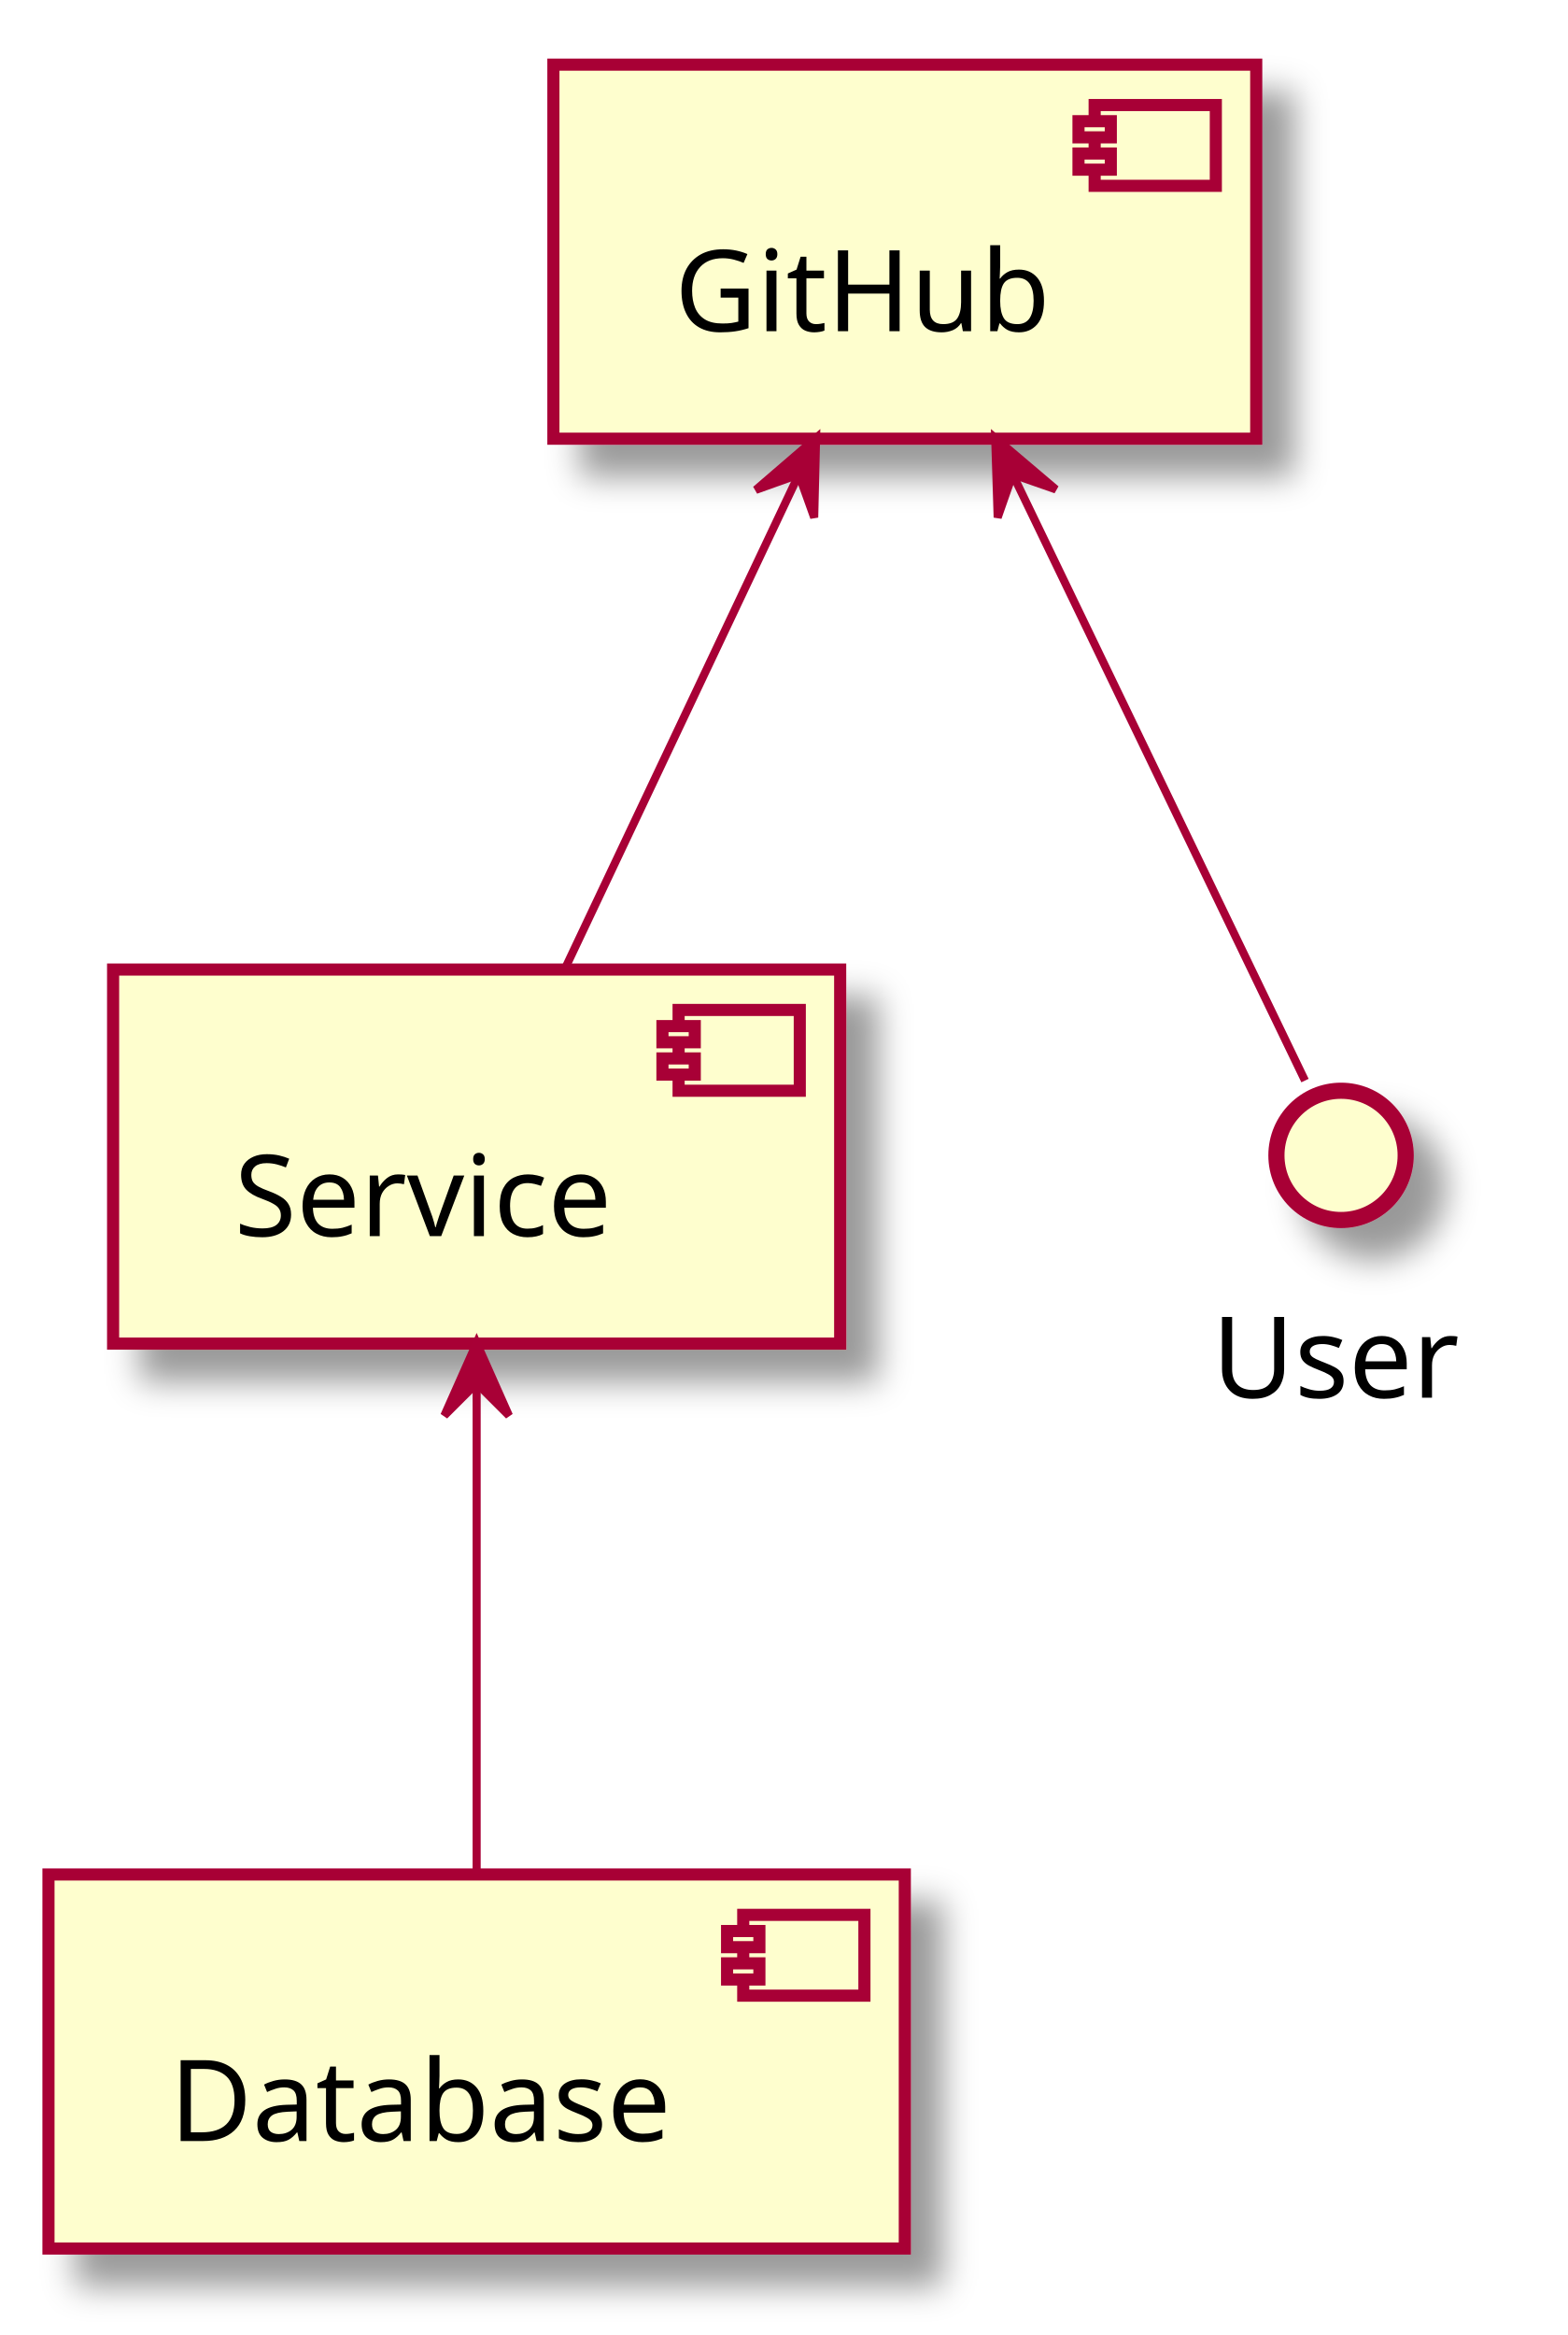
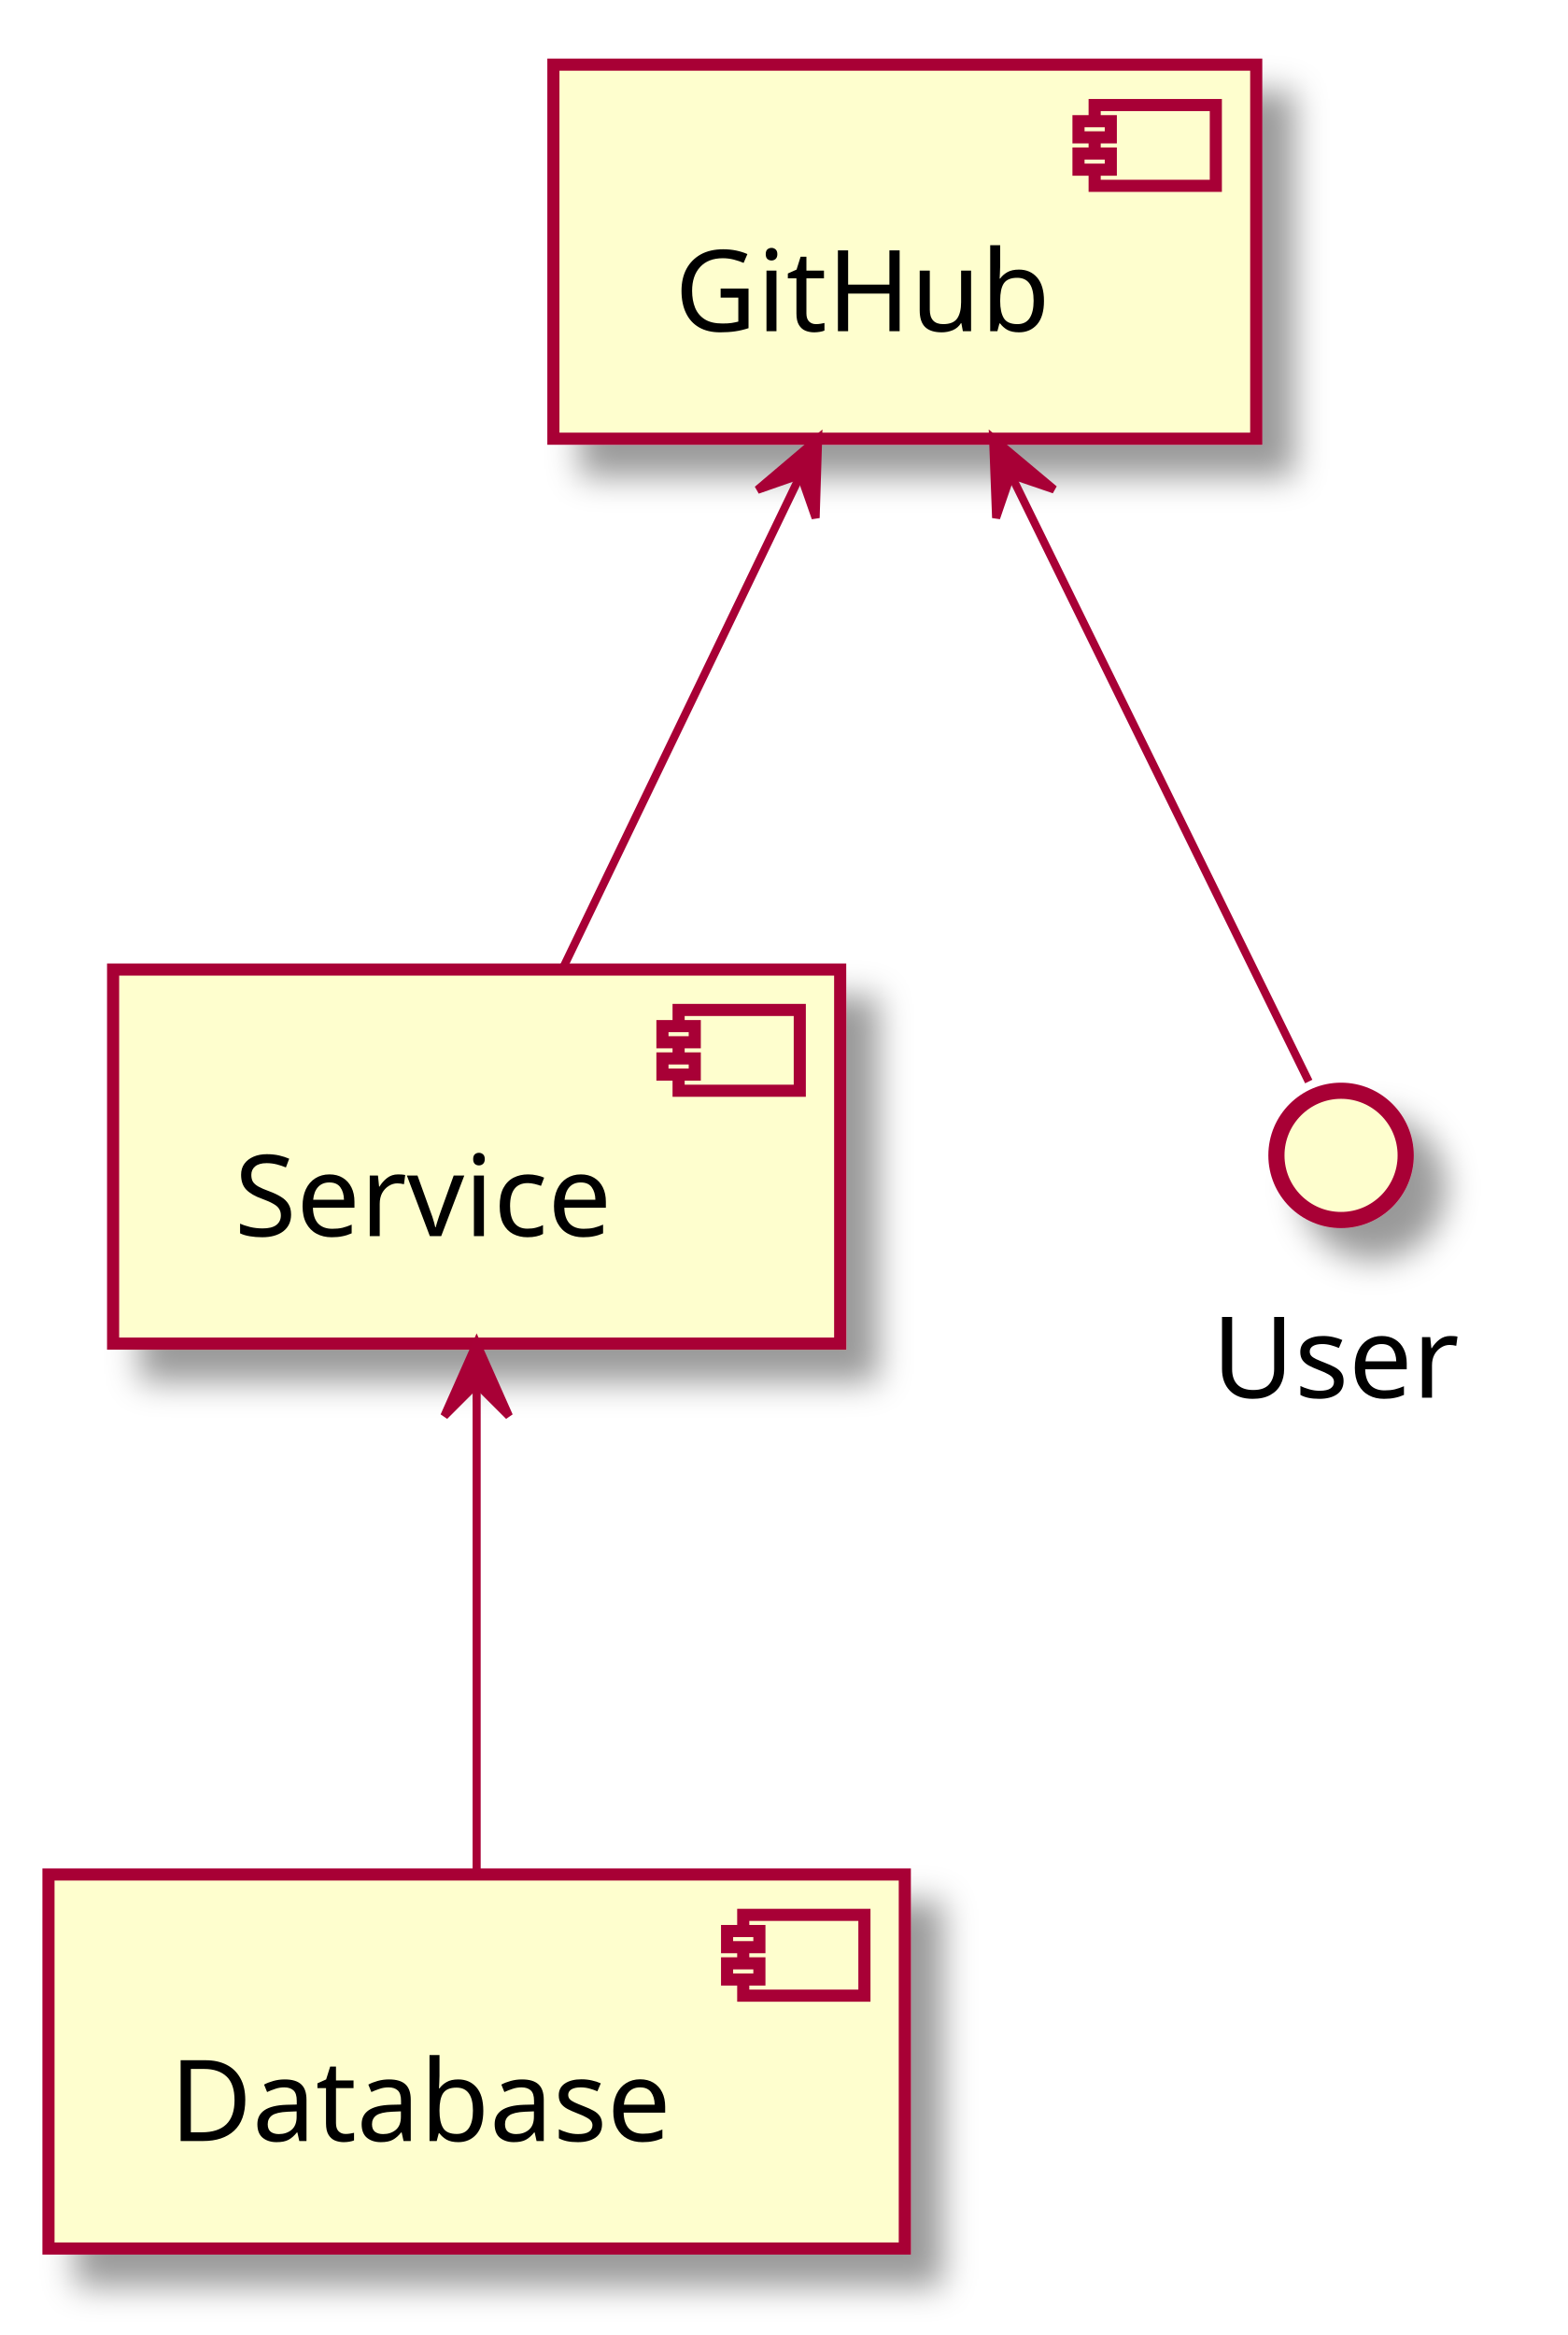
<svg xmlns="http://www.w3.org/2000/svg" contentScriptType="application/ecmascript" contentStyleType="text/css" height="289px" preserveAspectRatio="none" style="width:194px;height:289px;" version="1.1" viewBox="0 0 194 289" width="194px" zoomAndPan="magnify">
  <defs>
    <filter height="300%" id="f9bm64fzmsdgv" width="300%" x="-1" y="-1">
      <feGaussianBlur result="blurOut" stdDeviation="2.0" />
      <feColorMatrix in="blurOut" result="blurOut2" type="matrix" values="0 0 0 0 0 0 0 0 0 0 0 0 0 0 0 0 0 0 .4 0" />
      <feOffset dx="4.0" dy="4.0" in="blurOut2" result="blurOut3" />
      <feBlend in="SourceGraphic" in2="blurOut3" mode="normal" />
    </filter>
  </defs>
  <g>
    <ellipse cx="166" cy="143" fill="#FEFECE" filter="url(#f9bm64fzmsdgv)" rx="8" ry="8" style="stroke: #A80036; stroke-width: 2.0;" />
    <text fill="#000000" font-family="sans-serif" font-size="14" lengthAdjust="spacingAndGlyphs" textLength="32" x="150" y="172.995">User</text>
    <rect fill="#FEFECE" filter="url(#f9bm64fzmsdgv)" height="46.297" style="stroke: #A80036; stroke-width: 1.5;" width="87" x="68.5" y="8" />
    <rect fill="#FEFECE" height="10" style="stroke: #A80036; stroke-width: 1.5;" width="15" x="135.5" y="13" />
    <rect fill="#FEFECE" height="2" style="stroke: #A80036; stroke-width: 1.5;" width="4" x="133.5" y="15" />
    <rect fill="#FEFECE" height="2" style="stroke: #A80036; stroke-width: 1.5;" width="4" x="133.5" y="19" />
    <text fill="#000000" font-family="sans-serif" font-size="14" lengthAdjust="spacingAndGlyphs" textLength="47" x="83.5" y="40.995">GitHub</text>
    <rect fill="#FEFECE" filter="url(#f9bm64fzmsdgv)" height="46.297" style="stroke: #A80036; stroke-width: 1.5;" width="90" x="14" y="120" />
    <rect fill="#FEFECE" height="10" style="stroke: #A80036; stroke-width: 1.5;" width="15" x="84" y="125" />
    <rect fill="#FEFECE" height="2" style="stroke: #A80036; stroke-width: 1.5;" width="4" x="82" y="127" />
    <rect fill="#FEFECE" height="2" style="stroke: #A80036; stroke-width: 1.5;" width="4" x="82" y="131" />
    <text fill="#000000" font-family="sans-serif" font-size="14" lengthAdjust="spacingAndGlyphs" textLength="50" x="29" y="152.995">Service</text>
    <rect fill="#FEFECE" filter="url(#f9bm64fzmsdgv)" height="46.297" style="stroke: #A80036; stroke-width: 1.5;" width="106" x="6" y="232" />
    <rect fill="#FEFECE" height="10" style="stroke: #A80036; stroke-width: 1.5;" width="15" x="92" y="237" />
    <rect fill="#FEFECE" height="2" style="stroke: #A80036; stroke-width: 1.5;" width="4" x="90" y="239" />
    <rect fill="#FEFECE" height="2" style="stroke: #A80036; stroke-width: 1.5;" width="4" x="90" y="243" />
    <text fill="#000000" font-family="sans-serif" font-size="14" lengthAdjust="spacingAndGlyphs" textLength="66" x="21" y="264.995">Database</text>
-     <path d="M125.483,58.964 C137.282,83.437 153.722,117.535 161.535,133.739 " fill="none" id="GitHub&lt;-User" style="stroke: #A80036; stroke-width: 1.0;" />
-     <polygon fill="#A80036" points="123.189,54.206,123.495,64.051,125.36,58.71,130.701,60.576,123.189,54.206" style="stroke: #A80036; stroke-width: 1.0;" />
-     <path d="M98.821,58.85 C89.936,77.627 78.35,102.111 69.968,119.823 " fill="none" id="GitHub&lt;-Service" style="stroke: #A80036; stroke-width: 1.0;" />
-     <polygon fill="#A80036" points="101.018,54.206,93.553,60.63,98.879,58.726,100.784,64.053,101.018,54.206" style="stroke: #A80036; stroke-width: 1.0;" />
-     <path d="M59,171.328 C59,190.041 59,214.261 59,231.823 " fill="none" id="Service&lt;-Database" style="stroke: #A80036; stroke-width: 1.0;" />
-     <polygon fill="#A80036" points="59,166.207,55,175.207,59,171.207,63,175.207,59,166.207" style="stroke: #A80036; stroke-width: 1.0;" />
+     <path d="M125.27,59.03 C137.32,83.58 154.35,118.27 162,133.86 " fill="none" id="GitHub&lt;-User" style="stroke: #A80036; stroke-width: 1.0;" />
+     <polygon fill="#A80036" points="122.93,54.26,123.302,64.102,125.132,58.749,130.484,60.579,122.93,54.26" style="stroke: #A80036; stroke-width: 1.0;" />
+     <path d="M99.05,58.88 C90.04,77.57 78.18,102.19 69.71,119.77 " fill="none" id="GitHub&lt;-Service" style="stroke: #A80036; stroke-width: 1.0;" />
+     <polygon fill="#A80036" points="101.27,54.26,93.756,60.627,99.097,58.763,100.961,64.104,101.27,54.26" style="stroke: #A80036; stroke-width: 1.0;" />
+     <path d="M59,171.35 C59,189.98 59,214.34 59,231.77 " fill="none" id="Service&lt;-Database" style="stroke: #A80036; stroke-width: 1.0;" />
+     <polygon fill="#A80036" points="59,166.26,55,175.26,59,171.26,63,175.26,59,166.26" style="stroke: #A80036; stroke-width: 1.0;" />
  </g>
</svg>
